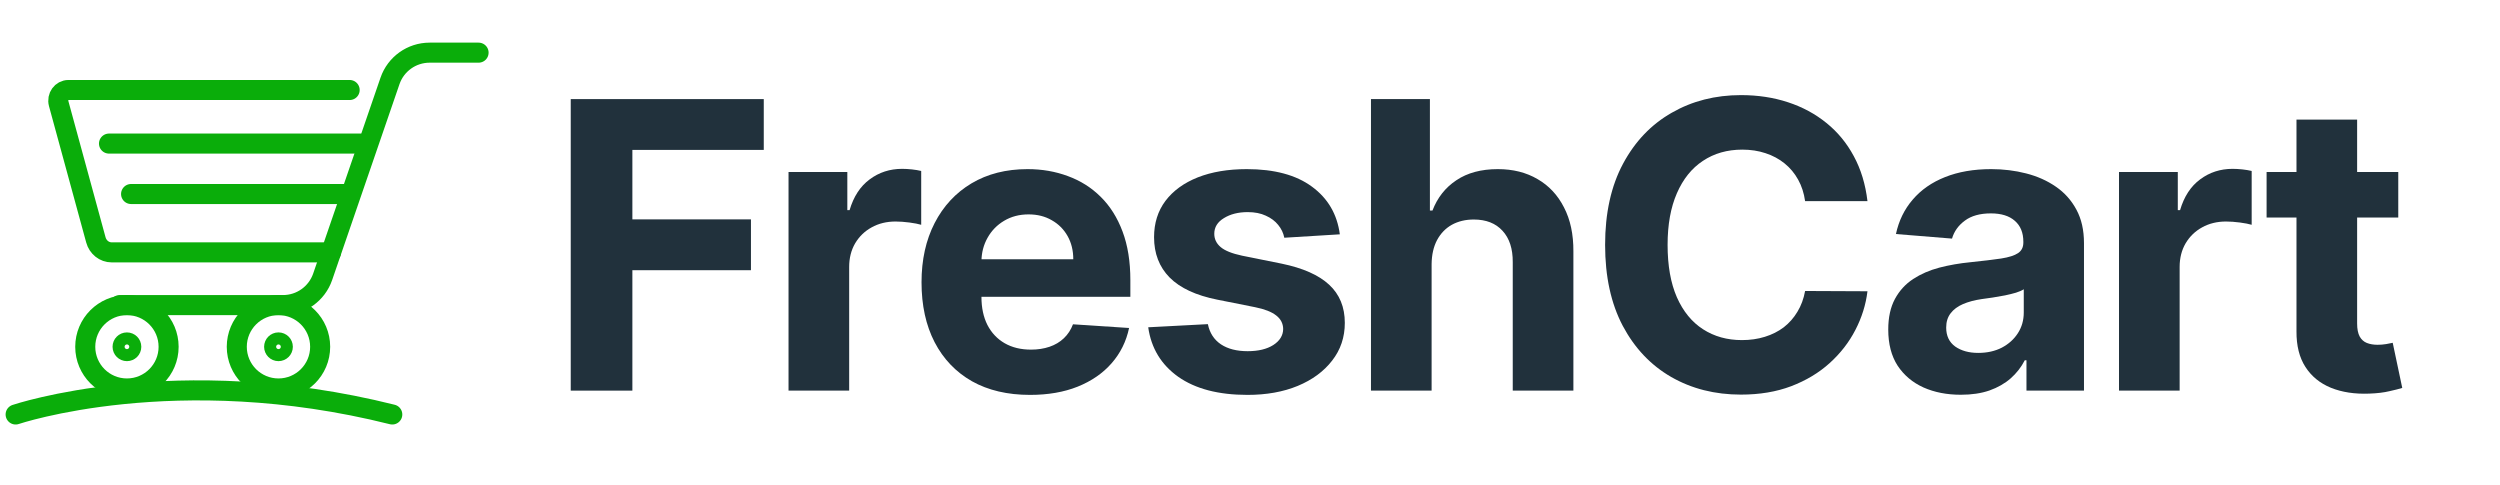
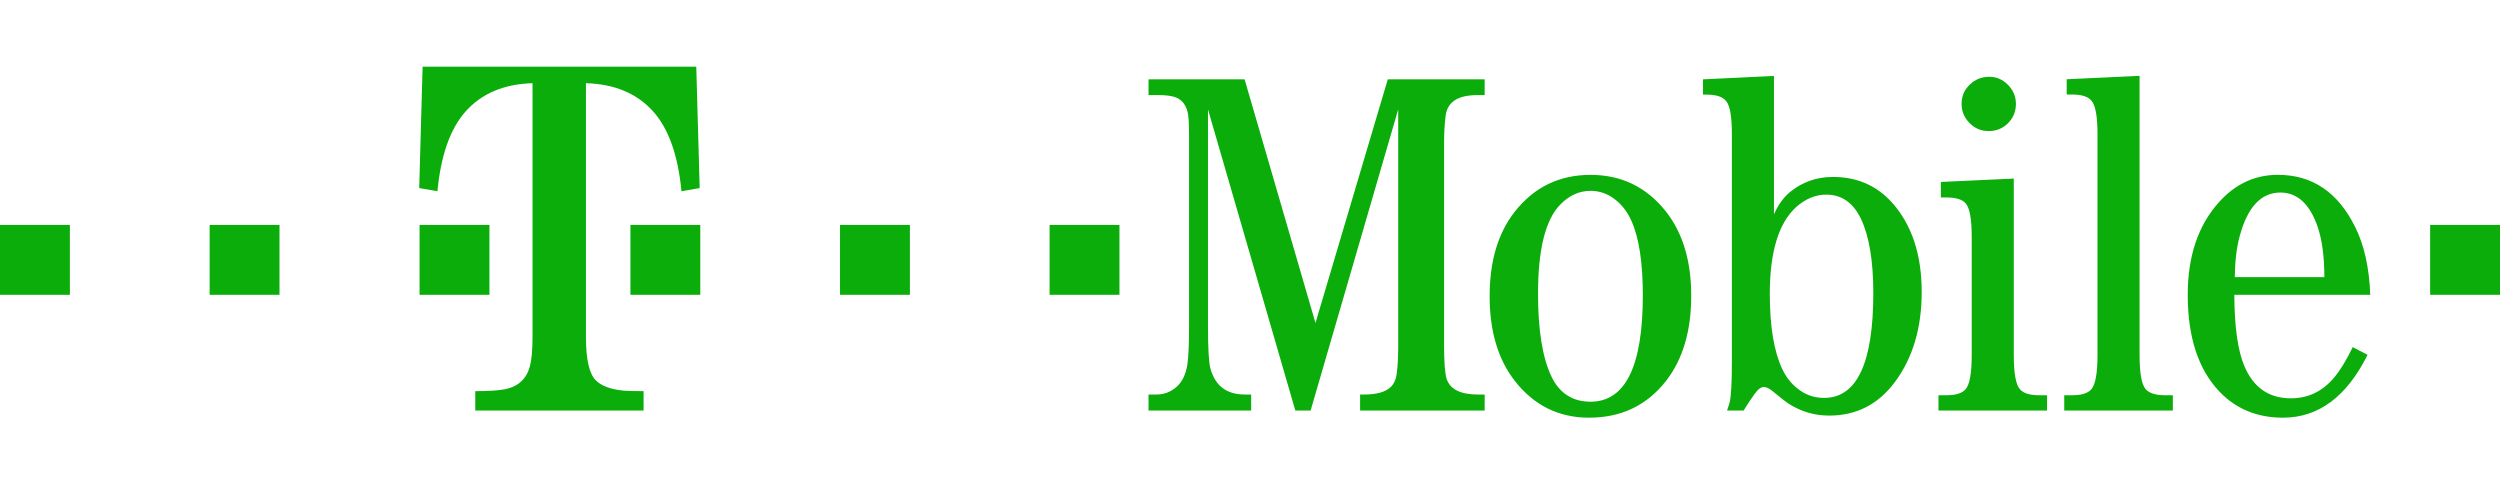
- <svg xmlns="http://www.w3.org/2000/svg" width="160" height="31" viewBox="0 0 160 31" fill="none">
-   <path d="M8.123 24.862C9.597 24.862 10.791 23.667 10.791 22.194C10.791 20.721 9.597 19.526 8.123 19.526C6.65 19.526 5.456 20.721 5.456 22.194C5.456 23.667 6.65 24.862 8.123 24.862Z" stroke="#0AAD0A" stroke-width="1.283" stroke-miterlimit="10" stroke-linecap="round" />
-   <path d="M6.976 9.189H23.115" stroke="#0AAD0A" stroke-width="1.283" stroke-miterlimit="10" stroke-linecap="round" />
-   <path d="M8.389 12.417H22.409" stroke="#0AAD0A" stroke-width="1.283" stroke-miterlimit="10" stroke-linecap="round" />
-   <path d="M7.661 19.525H18.114C19.259 19.525 20.278 18.798 20.651 17.714L24.959 5.181C25.331 4.098 26.349 3.37 27.495 3.37H30.629" stroke="#0AAD0A" stroke-width="1.283" stroke-miterlimit="10" stroke-linecap="round" />
-   <path d="M8.124 22.579C8.336 22.579 8.509 22.407 8.509 22.194C8.509 21.981 8.336 21.809 8.124 21.809C7.911 21.809 7.738 21.981 7.738 22.194C7.738 22.407 7.911 22.579 8.124 22.579Z" stroke="#0AAD0A" stroke-width="1.069" stroke-miterlimit="10" stroke-linecap="round" />
-   <path d="M17.822 24.862C19.296 24.862 20.49 23.667 20.49 22.194C20.49 20.721 19.296 19.526 17.822 19.526C16.349 19.526 15.154 20.721 15.154 22.194C15.154 23.667 16.349 24.862 17.822 24.862Z" stroke="#0AAD0A" stroke-width="1.283" stroke-miterlimit="10" stroke-linecap="round" />
-   <path d="M17.822 22.579C18.035 22.579 18.208 22.407 18.208 22.194C18.208 21.981 18.035 21.808 17.822 21.808C17.61 21.808 17.437 21.981 17.437 22.194C17.437 22.407 17.61 22.579 17.822 22.579Z" stroke="#0AAD0A" stroke-width="1.069" stroke-miterlimit="10" stroke-linecap="round" />
-   <path d="M21.187 16.152H7.148C6.678 16.152 6.265 15.826 6.136 15.352L3.755 6.629C3.636 6.194 3.947 5.76 4.379 5.76H22.378" stroke="#0AAD0A" stroke-width="1.283" stroke-miterlimit="10" stroke-linecap="round" />
-   <path d="M1 26.527C1 26.527 11.26 23.055 25.106 26.527" stroke="#0AAD0A" stroke-width="1.283" stroke-miterlimit="10" stroke-linecap="round" />
-   <path d="M36.527 25V6.342H48.881V9.594H40.472V14.04H48.061V17.293H40.472V25H36.527Z" fill="#21313C" />
-   <path d="M50.466 25V11.006H54.229V13.448H54.374C54.63 12.579 55.058 11.923 55.659 11.48C56.26 11.03 56.953 10.806 57.736 10.806C57.931 10.806 58.14 10.818 58.365 10.842C58.59 10.867 58.787 10.9 58.957 10.942V14.386C58.775 14.332 58.523 14.283 58.201 14.24C57.879 14.198 57.584 14.177 57.317 14.177C56.746 14.177 56.236 14.301 55.787 14.55C55.343 14.793 54.991 15.133 54.73 15.571C54.475 16.008 54.347 16.512 54.347 17.083V25H50.466Z" fill="#21313C" />
-   <path d="M65.92 25.273C64.481 25.273 63.242 24.982 62.203 24.399C61.17 23.809 60.375 22.977 59.816 21.902C59.257 20.821 58.978 19.543 58.978 18.067C58.978 16.627 59.257 15.364 59.816 14.277C60.375 13.19 61.161 12.342 62.176 11.735C63.196 11.128 64.392 10.824 65.765 10.824C66.688 10.824 67.548 10.973 68.343 11.27C69.145 11.562 69.844 12.002 70.439 12.591C71.04 13.181 71.508 13.922 71.842 14.814C72.176 15.701 72.343 16.74 72.343 17.93V18.996H60.527V16.591H68.69C68.69 16.032 68.568 15.537 68.325 15.106C68.082 14.675 67.745 14.338 67.314 14.095C66.889 13.846 66.394 13.721 65.829 13.721C65.24 13.721 64.717 13.858 64.262 14.131C63.812 14.398 63.46 14.76 63.205 15.215C62.95 15.665 62.819 16.166 62.813 16.718V19.005C62.813 19.698 62.941 20.296 63.196 20.8C63.457 21.304 63.825 21.693 64.298 21.966C64.772 22.239 65.334 22.376 65.984 22.376C66.415 22.376 66.81 22.315 67.168 22.194C67.526 22.072 67.833 21.89 68.088 21.647C68.343 21.404 68.538 21.107 68.671 20.755L72.261 20.991C72.079 21.854 71.705 22.607 71.14 23.251C70.582 23.889 69.859 24.387 68.972 24.745C68.091 25.097 67.074 25.273 65.92 25.273Z" fill="#21313C" />
-   <path d="M85.749 14.997L82.196 15.215C82.135 14.912 82.005 14.638 81.804 14.395C81.604 14.146 81.34 13.949 81.012 13.803C80.69 13.651 80.304 13.575 79.855 13.575C79.253 13.575 78.746 13.703 78.333 13.958C77.92 14.207 77.714 14.541 77.714 14.96C77.714 15.294 77.847 15.577 78.115 15.807C78.382 16.038 78.84 16.224 79.49 16.363L82.023 16.873C83.383 17.153 84.398 17.602 85.066 18.222C85.734 18.841 86.068 19.655 86.068 20.663C86.068 21.581 85.798 22.385 85.257 23.078C84.723 23.77 83.988 24.311 83.052 24.699C82.123 25.082 81.051 25.273 79.837 25.273C77.984 25.273 76.508 24.888 75.409 24.116C74.316 23.339 73.675 22.282 73.486 20.946L77.304 20.745C77.419 21.31 77.698 21.741 78.142 22.039C78.585 22.331 79.153 22.476 79.846 22.476C80.526 22.476 81.072 22.346 81.486 22.085C81.904 21.817 82.117 21.474 82.123 21.055C82.117 20.703 81.968 20.414 81.677 20.19C81.385 19.959 80.936 19.783 80.328 19.661L77.905 19.178C76.538 18.905 75.521 18.431 74.853 17.757C74.191 17.083 73.86 16.224 73.86 15.179C73.86 14.28 74.103 13.505 74.589 12.856C75.081 12.206 75.77 11.705 76.657 11.352C77.55 11 78.594 10.824 79.791 10.824C81.558 10.824 82.949 11.197 83.963 11.945C84.984 12.692 85.579 13.709 85.749 14.997Z" fill="#21313C" />
-   <path d="M91.623 16.91V25H87.742V6.342H91.514V13.475H91.678C91.994 12.649 92.504 12.002 93.209 11.535C93.913 11.061 94.797 10.824 95.86 10.824C96.832 10.824 97.679 11.037 98.402 11.462C99.13 11.881 99.695 12.485 100.096 13.275C100.503 14.058 100.703 14.997 100.697 16.09V25H96.816V16.782C96.822 15.92 96.604 15.249 96.16 14.769C95.723 14.289 95.11 14.049 94.32 14.049C93.792 14.049 93.324 14.162 92.917 14.386C92.516 14.611 92.2 14.939 91.969 15.37C91.745 15.795 91.629 16.308 91.623 16.91Z" fill="#21313C" />
-   <path d="M119.518 12.874H115.527C115.454 12.358 115.306 11.899 115.081 11.498C114.856 11.091 114.568 10.745 114.215 10.46C113.863 10.174 113.456 9.955 112.994 9.804C112.539 9.652 112.044 9.576 111.509 9.576C110.544 9.576 109.703 9.816 108.986 10.296C108.269 10.769 107.713 11.462 107.319 12.373C106.924 13.278 106.726 14.377 106.726 15.671C106.726 17.001 106.924 18.119 107.319 19.023C107.72 19.928 108.278 20.612 108.995 21.073C109.712 21.535 110.541 21.766 111.482 21.766C112.011 21.766 112.499 21.696 112.949 21.556C113.404 21.416 113.808 21.213 114.161 20.946C114.513 20.672 114.804 20.341 115.035 19.953C115.272 19.564 115.436 19.121 115.527 18.623L119.518 18.641C119.414 19.497 119.156 20.323 118.743 21.119C118.336 21.909 117.787 22.616 117.094 23.242C116.408 23.861 115.588 24.353 114.634 24.718C113.687 25.076 112.615 25.255 111.418 25.255C109.754 25.255 108.266 24.878 106.954 24.125C105.648 23.372 104.616 22.282 103.857 20.855C103.104 19.427 102.727 17.699 102.727 15.671C102.727 13.636 103.11 11.905 103.875 10.478C104.64 9.05 105.679 7.963 106.991 7.216C108.303 6.463 109.778 6.087 111.418 6.087C112.499 6.087 113.502 6.238 114.425 6.542C115.354 6.846 116.177 7.289 116.894 7.872C117.61 8.449 118.194 9.157 118.643 9.995C119.099 10.833 119.39 11.793 119.518 12.874Z" fill="#21313C" />
-   <path d="M125.494 25.264C124.601 25.264 123.806 25.109 123.107 24.799C122.409 24.484 121.856 24.019 121.449 23.406C121.048 22.786 120.848 22.015 120.848 21.091C120.848 20.314 120.991 19.661 121.276 19.133C121.562 18.604 121.95 18.179 122.442 17.857C122.934 17.535 123.493 17.293 124.119 17.128C124.75 16.965 125.412 16.849 126.105 16.782C126.919 16.697 127.575 16.618 128.073 16.545C128.571 16.466 128.932 16.351 129.157 16.199C129.381 16.047 129.494 15.823 129.494 15.525V15.47C129.494 14.893 129.312 14.447 128.947 14.131C128.589 13.815 128.079 13.657 127.417 13.657C126.718 13.657 126.162 13.812 125.749 14.122C125.336 14.426 125.063 14.808 124.929 15.27L121.34 14.978C121.522 14.128 121.88 13.393 122.415 12.774C122.949 12.148 123.639 11.668 124.483 11.334C125.333 10.994 126.317 10.824 127.435 10.824C128.212 10.824 128.956 10.915 129.667 11.097C130.384 11.28 131.018 11.562 131.571 11.945C132.13 12.327 132.57 12.819 132.892 13.421C133.214 14.016 133.375 14.729 133.375 15.562V25H129.694V23.059H129.585C129.36 23.497 129.06 23.882 128.683 24.216C128.306 24.544 127.854 24.803 127.325 24.991C126.797 25.173 126.187 25.264 125.494 25.264ZM126.606 22.586C127.177 22.586 127.681 22.473 128.118 22.249C128.555 22.018 128.899 21.708 129.148 21.319C129.397 20.931 129.521 20.49 129.521 19.998V18.513C129.4 18.592 129.233 18.665 129.02 18.732C128.814 18.793 128.58 18.85 128.319 18.905C128.057 18.954 127.796 18.999 127.535 19.042C127.274 19.078 127.037 19.111 126.824 19.142C126.369 19.209 125.971 19.315 125.631 19.461C125.291 19.607 125.027 19.804 124.838 20.053C124.65 20.296 124.556 20.6 124.556 20.964C124.556 21.492 124.747 21.896 125.13 22.176C125.519 22.449 126.011 22.586 126.606 22.586Z" fill="#21313C" />
-   <path d="M135.616 25V11.006H139.379V13.448H139.525C139.78 12.579 140.208 11.923 140.809 11.48C141.411 11.03 142.103 10.806 142.886 10.806C143.081 10.806 143.29 10.818 143.515 10.842C143.74 10.867 143.937 10.9 144.107 10.942V14.386C143.925 14.332 143.673 14.283 143.351 14.24C143.029 14.198 142.735 14.177 142.467 14.177C141.896 14.177 141.386 14.301 140.937 14.55C140.493 14.793 140.141 15.133 139.88 15.571C139.625 16.008 139.497 16.512 139.497 17.083V25H135.616Z" fill="#21313C" />
-   <path d="M153.489 11.006V13.922H145.062V11.006H153.489ZM146.975 7.654H150.856V20.7C150.856 21.058 150.911 21.337 151.02 21.538C151.129 21.732 151.281 21.869 151.476 21.948C151.676 22.027 151.907 22.066 152.168 22.066C152.35 22.066 152.532 22.051 152.715 22.021C152.897 21.984 153.036 21.957 153.134 21.939L153.744 24.827C153.55 24.888 153.276 24.957 152.924 25.036C152.572 25.121 152.144 25.173 151.64 25.191C150.704 25.228 149.884 25.103 149.18 24.818C148.481 24.532 147.938 24.089 147.549 23.488C147.16 22.886 146.969 22.127 146.975 21.21V7.654Z" fill="#21313C" />
+ <svg xmlns="http://www.w3.org/2000/svg" width="160" height="31" viewBox="2.261 36.338 582.468 81.777">
+   <path fill="#0aad0a" d="M2.261 73.207h16.281v16.281H2.261zM51.105 73.207h16.277v16.281H51.105zM100.015 73.207h16.28v16.281h-16.28z" />
+   <path d="M138.779 99.326c0 5.166.761 8.516 2.268 10.061 1.285 1.316 3.463 2.123 6.521 2.433.907.078 2.454.112 4.641.112v4.521h-39.214v-4.521c3.146 0 5.478-.155 6.975-.453 3.039-.643 4.956-2.41 5.745-5.314.403-1.508.617-3.785.617-6.838V40.183c-6.66.191-11.862 2.395-15.621 6.615-3.569 4.034-5.744 10.22-6.53 18.55l-4.25-.726.792-28.284h63.761l.792 28.284-4.241.726c-.792-8.33-2.98-14.516-6.564-18.55-3.779-4.221-9.004-6.424-15.689-6.615v59.143z" fill="#0aad0a" />
+   <path fill="#0aad0a" d="M149.14 73.207h16.277v16.281H149.14zM197.975 73.207h16.281v16.281h-16.281zM307.615 116.453h-3.558l-20.352-70.165v50.594c0 5.061.191 8.314.567 9.787 1.127 4.033 3.788 6.045 7.965 6.045h1.529v3.738h-23.913v-3.738h1.862c1.772 0 3.334-.594 4.7-1.805 1.273-1.132 2.105-2.842 2.484-5.146.258-1.729.394-4.694.394-8.884V52.167c0-2.671-.112-4.424-.336-5.256-.456-1.844-1.46-3.011-2.999-3.511-.909-.297-2.228-.45-3.962-.45h-2.144v-3.674h22.383l16.514 56.774L325.6 39.276h22.569v3.674h-1.584c-2.909 0-4.946.609-6.114 1.815-.786.76-1.266 1.805-1.414 3.159-.222 1.705-.345 3.851-.345 6.453v46.976c0 3.919.207 6.527.623 7.811.838 2.371 3.254 3.553 7.25 3.553h1.584v3.738h-29.022v-3.738h.967c2.898 0 4.949-.576 6.16-1.744.795-.762 1.264-1.828 1.412-3.227.232-1.654.338-3.783.338-6.393V46.288l-20.409 70.165zM372.833 61.543c7.222 0 13.071 2.846 17.567 8.537 3.925 4.98 5.895 11.528 5.895 19.635 0 8.22-1.969 14.84-5.895 19.863-4.459 5.689-10.427 8.537-17.9 8.537-7.062 0-12.829-2.848-17.287-8.537-3.926-5.023-5.886-11.601-5.886-19.752 0-8.186 1.96-14.766 5.886-19.746 4.501-5.69 10.372-8.537 17.62-8.537m0 3.722c-2.638 0-5.001 1.079-7.076 3.222-3.443 3.545-5.156 10.475-5.156 20.776 0 8.527 1.057 14.982 3.171 19.354 1.889 3.848 4.909 5.775 9.062 5.775 8.123 0 12.186-8.268 12.186-24.797 0-7.617-.887-13.404-2.671-17.364-1.088-2.459-2.691-4.338-4.804-5.667a9.014 9.014 0 0 0-4.712-1.299M415.579 70.722c.986-2.235 2.247-3.971 3.794-5.23 2.854-2.31 6.174-3.466 9.94-3.466 5.581 0 10.157 1.98 13.738 5.942 4.634 5.165 6.942 12.12 6.942 20.872 0 8.33-2.064 15.312-6.212 20.926-3.888 5.238-9.001 7.861-15.326 7.861-3.433 0-6.574-.924-9.446-2.767-.597-.376-1.879-1.375-3.845-2.995-.749-.605-1.411-.9-1.975-.9-.681 0-1.435.604-2.264 1.805a70.696 70.696 0 0 0-2.431 3.684h-3.852c.379-1.099.579-1.756.623-1.984.338-1.541.502-4.684.502-9.434v-52.97c0-4.181-.465-6.786-1.406-7.8-.798-.945-2.283-1.419-4.471-1.419h-.849v-3.562l16.531-.791v32.228h.007zm12.187-4.576c-2.528 0-4.881.979-7.062 2.935-4.068 3.733-6.102 10.461-6.102 20.204 0 7.534.962 13.348 2.878 17.453 1.02 2.182 2.485 3.916 4.407 5.193 1.581 1.05 3.372 1.574 5.372 1.574 7.646 0 11.46-8.143 11.46-24.442 0-7.452-.953-13.205-2.878-17.272-1.807-3.766-4.492-5.645-8.075-5.645M471.447 62.401v41.103c0 4.258.478 6.918 1.423 7.969.786.941 2.272 1.414 4.466 1.414h1.861v3.566h-25.299v-3.566h1.868c2.184 0 3.67-.473 4.468-1.414.943-1.088 1.411-3.747 1.411-7.969V76.028c0-4.185-.468-6.803-1.411-7.859-.798-.906-2.284-1.36-4.468-1.36h-1.306v-3.615l16.987-.793zm-5.713-23.71c1.688 0 3.137.625 4.342 1.864 1.242 1.247 1.87 2.729 1.87 4.459 0 1.736-.6 3.219-1.814 4.464-1.243 1.243-2.74 1.859-4.515 1.859-1.773 0-3.254-.617-4.459-1.859-1.242-1.245-1.871-2.729-1.871-4.464 0-1.805.638-3.313 1.924-4.512 1.24-1.206 2.749-1.811 4.523-1.811M500.754 38.473v65.024c0 4.228.468 6.881 1.418 7.975.835.941 2.314 1.414 4.468 1.414h1.867v3.562h-25.305v-3.562h1.879c2.176 0 3.664-.473 4.453-1.414.941-1.094 1.418-3.747 1.418-7.975V52.098c0-4.18-.477-6.801-1.418-7.859-.789-.939-2.277-1.412-4.453-1.412h-1.306v-3.563l16.979-.791zM554.499 89.488h-31.672c.037 7.461.812 12.969 2.318 16.551 2.114 5.047 5.735 7.562 10.857 7.562 3.998 0 7.334-1.581 10.011-4.752 1.463-1.725 2.939-4.125 4.403-7.18l3.457 1.809c-4.878 9.766-11.431 14.637-19.709 14.637-6.067 0-11.053-2.074-14.935-6.221-4.844-5.168-7.254-12.635-7.254-22.406 0-8.979 2.41-16.156 7.254-21.557 3.813-4.258 8.39-6.398 13.753-6.398 7.962 0 13.947 4.014 17.938 12.025 2.163 4.27 3.344 9.576 3.579 15.93m-10.694-4.121c0-4.705-.511-8.582-1.529-11.635-1.836-5.383-4.745-8.074-8.708-8.074-4.45 0-7.592 3.311-9.429 9.945-.754 2.666-1.159 5.919-1.19 9.764h20.856zM246.802 73.207h16.278v16.281h-16.278zM568.451 73.207h16.277v16.281h-16.277z" />
</svg>
